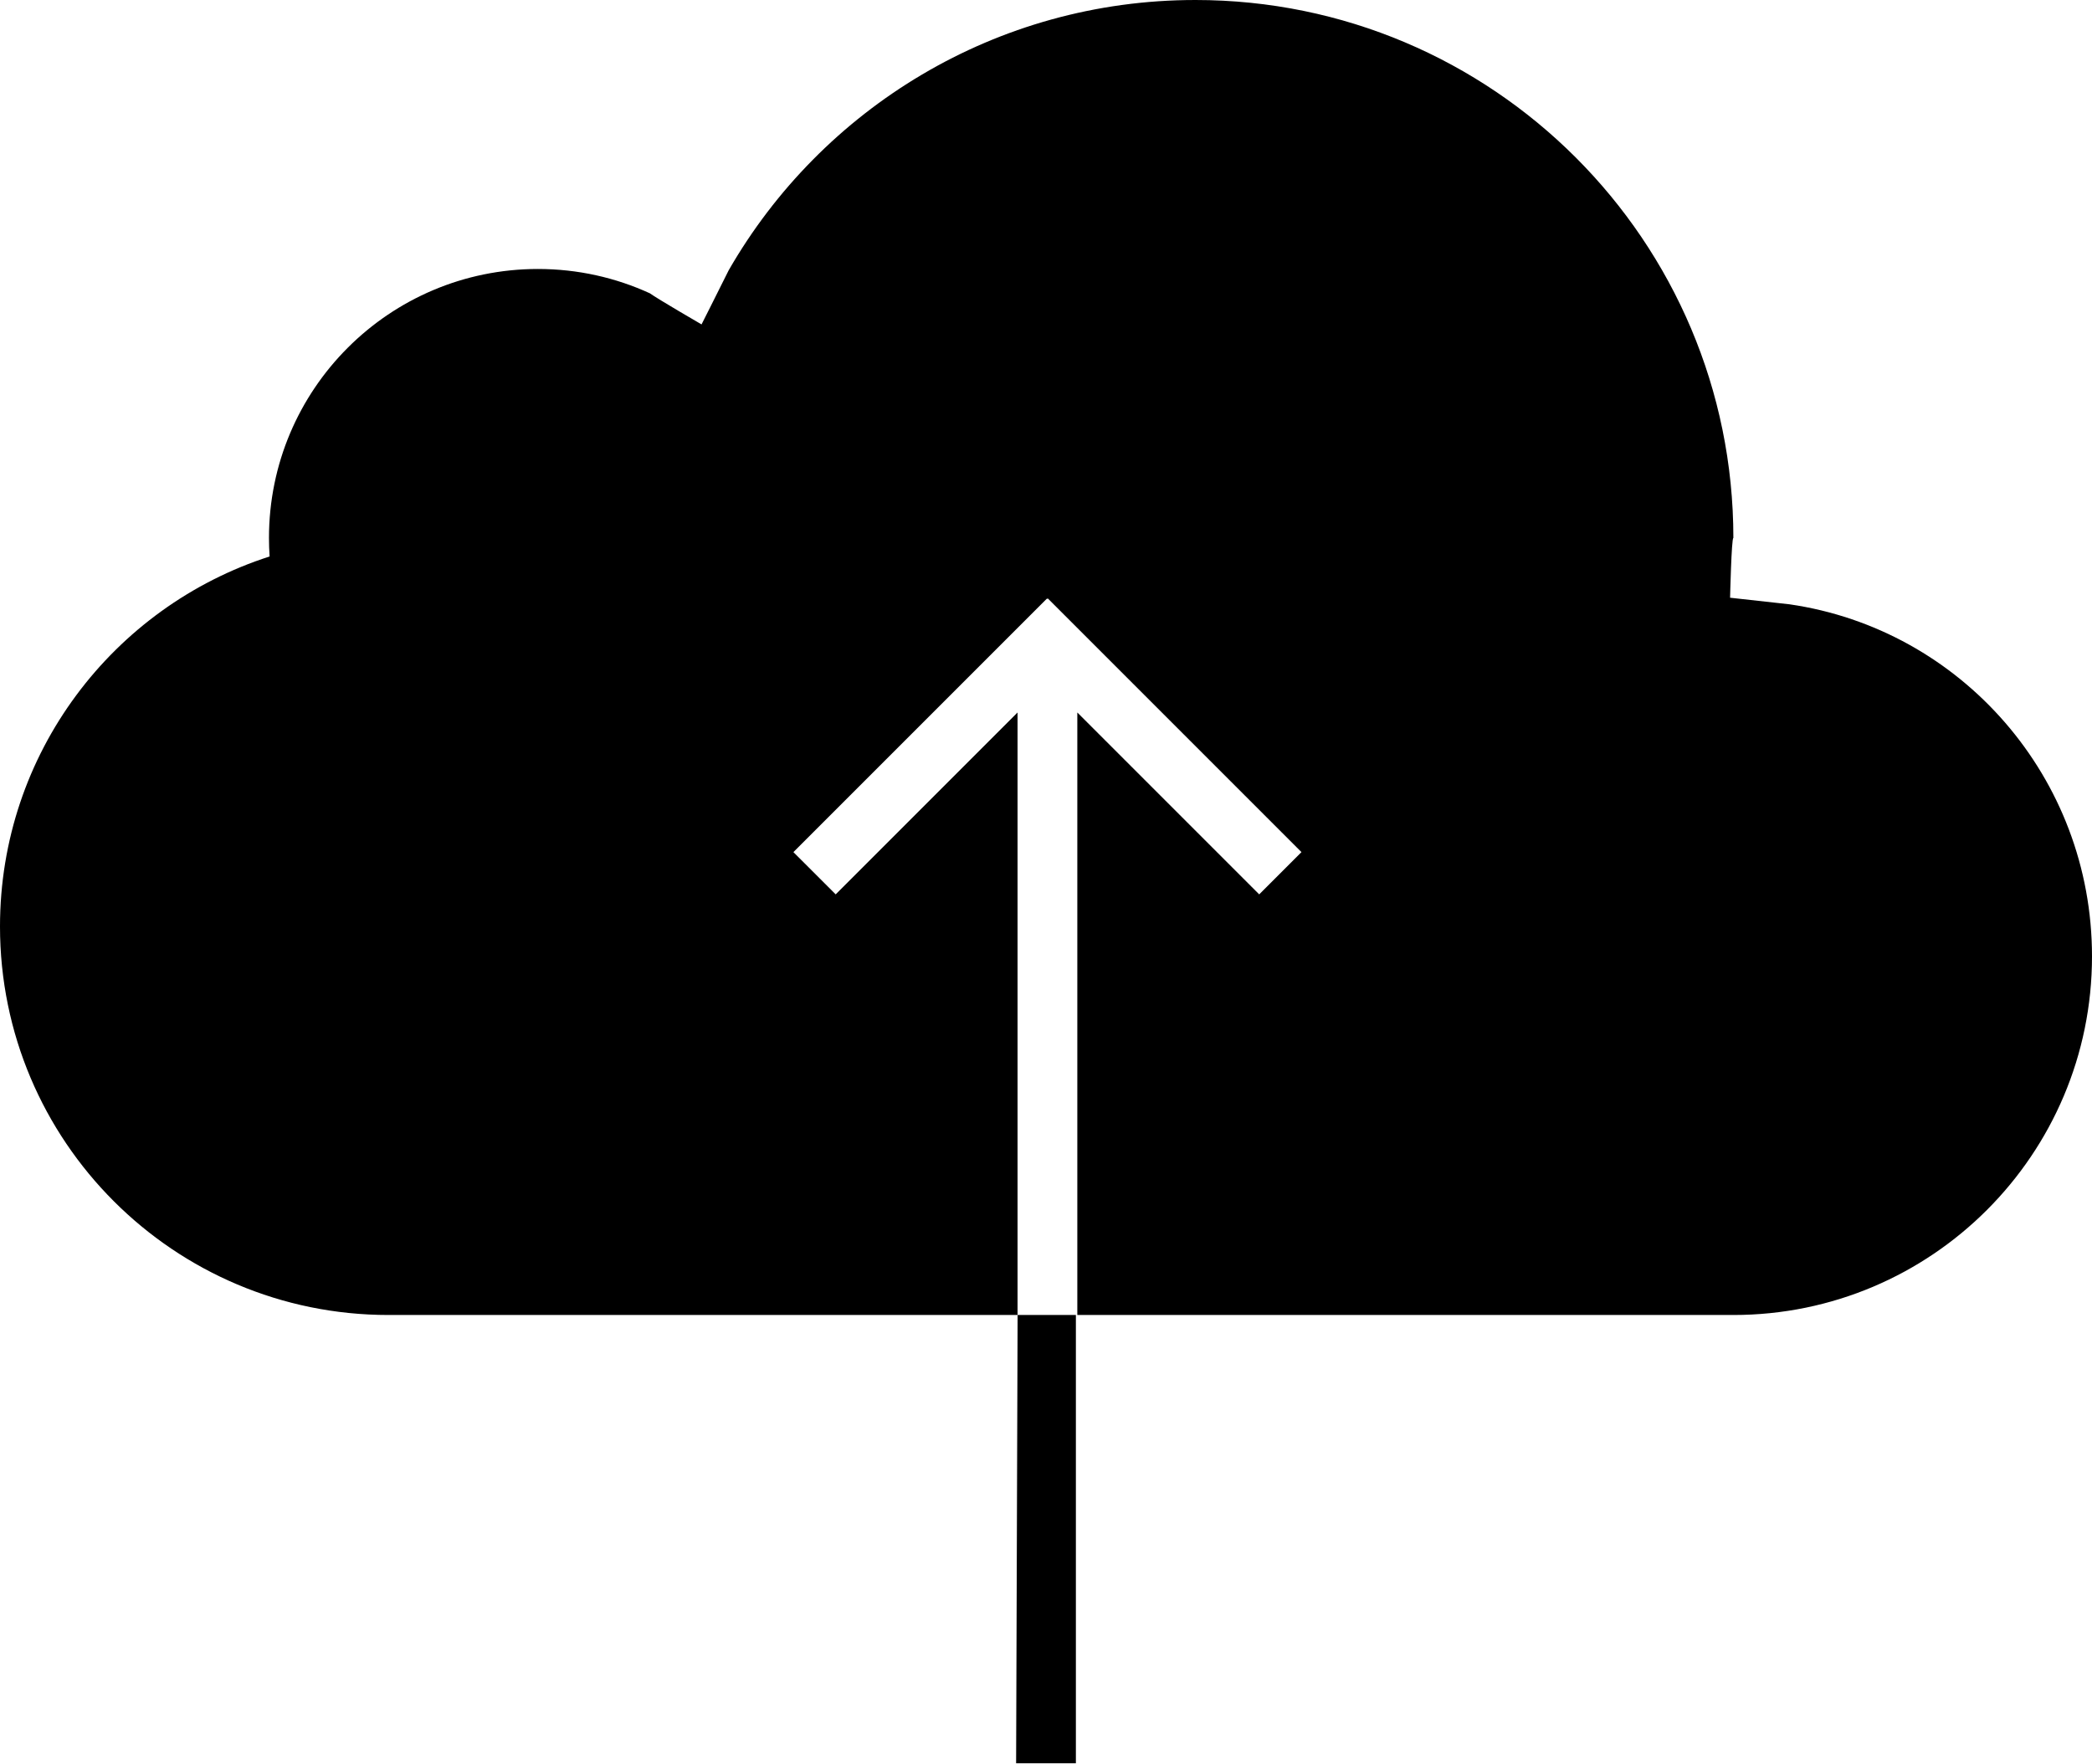
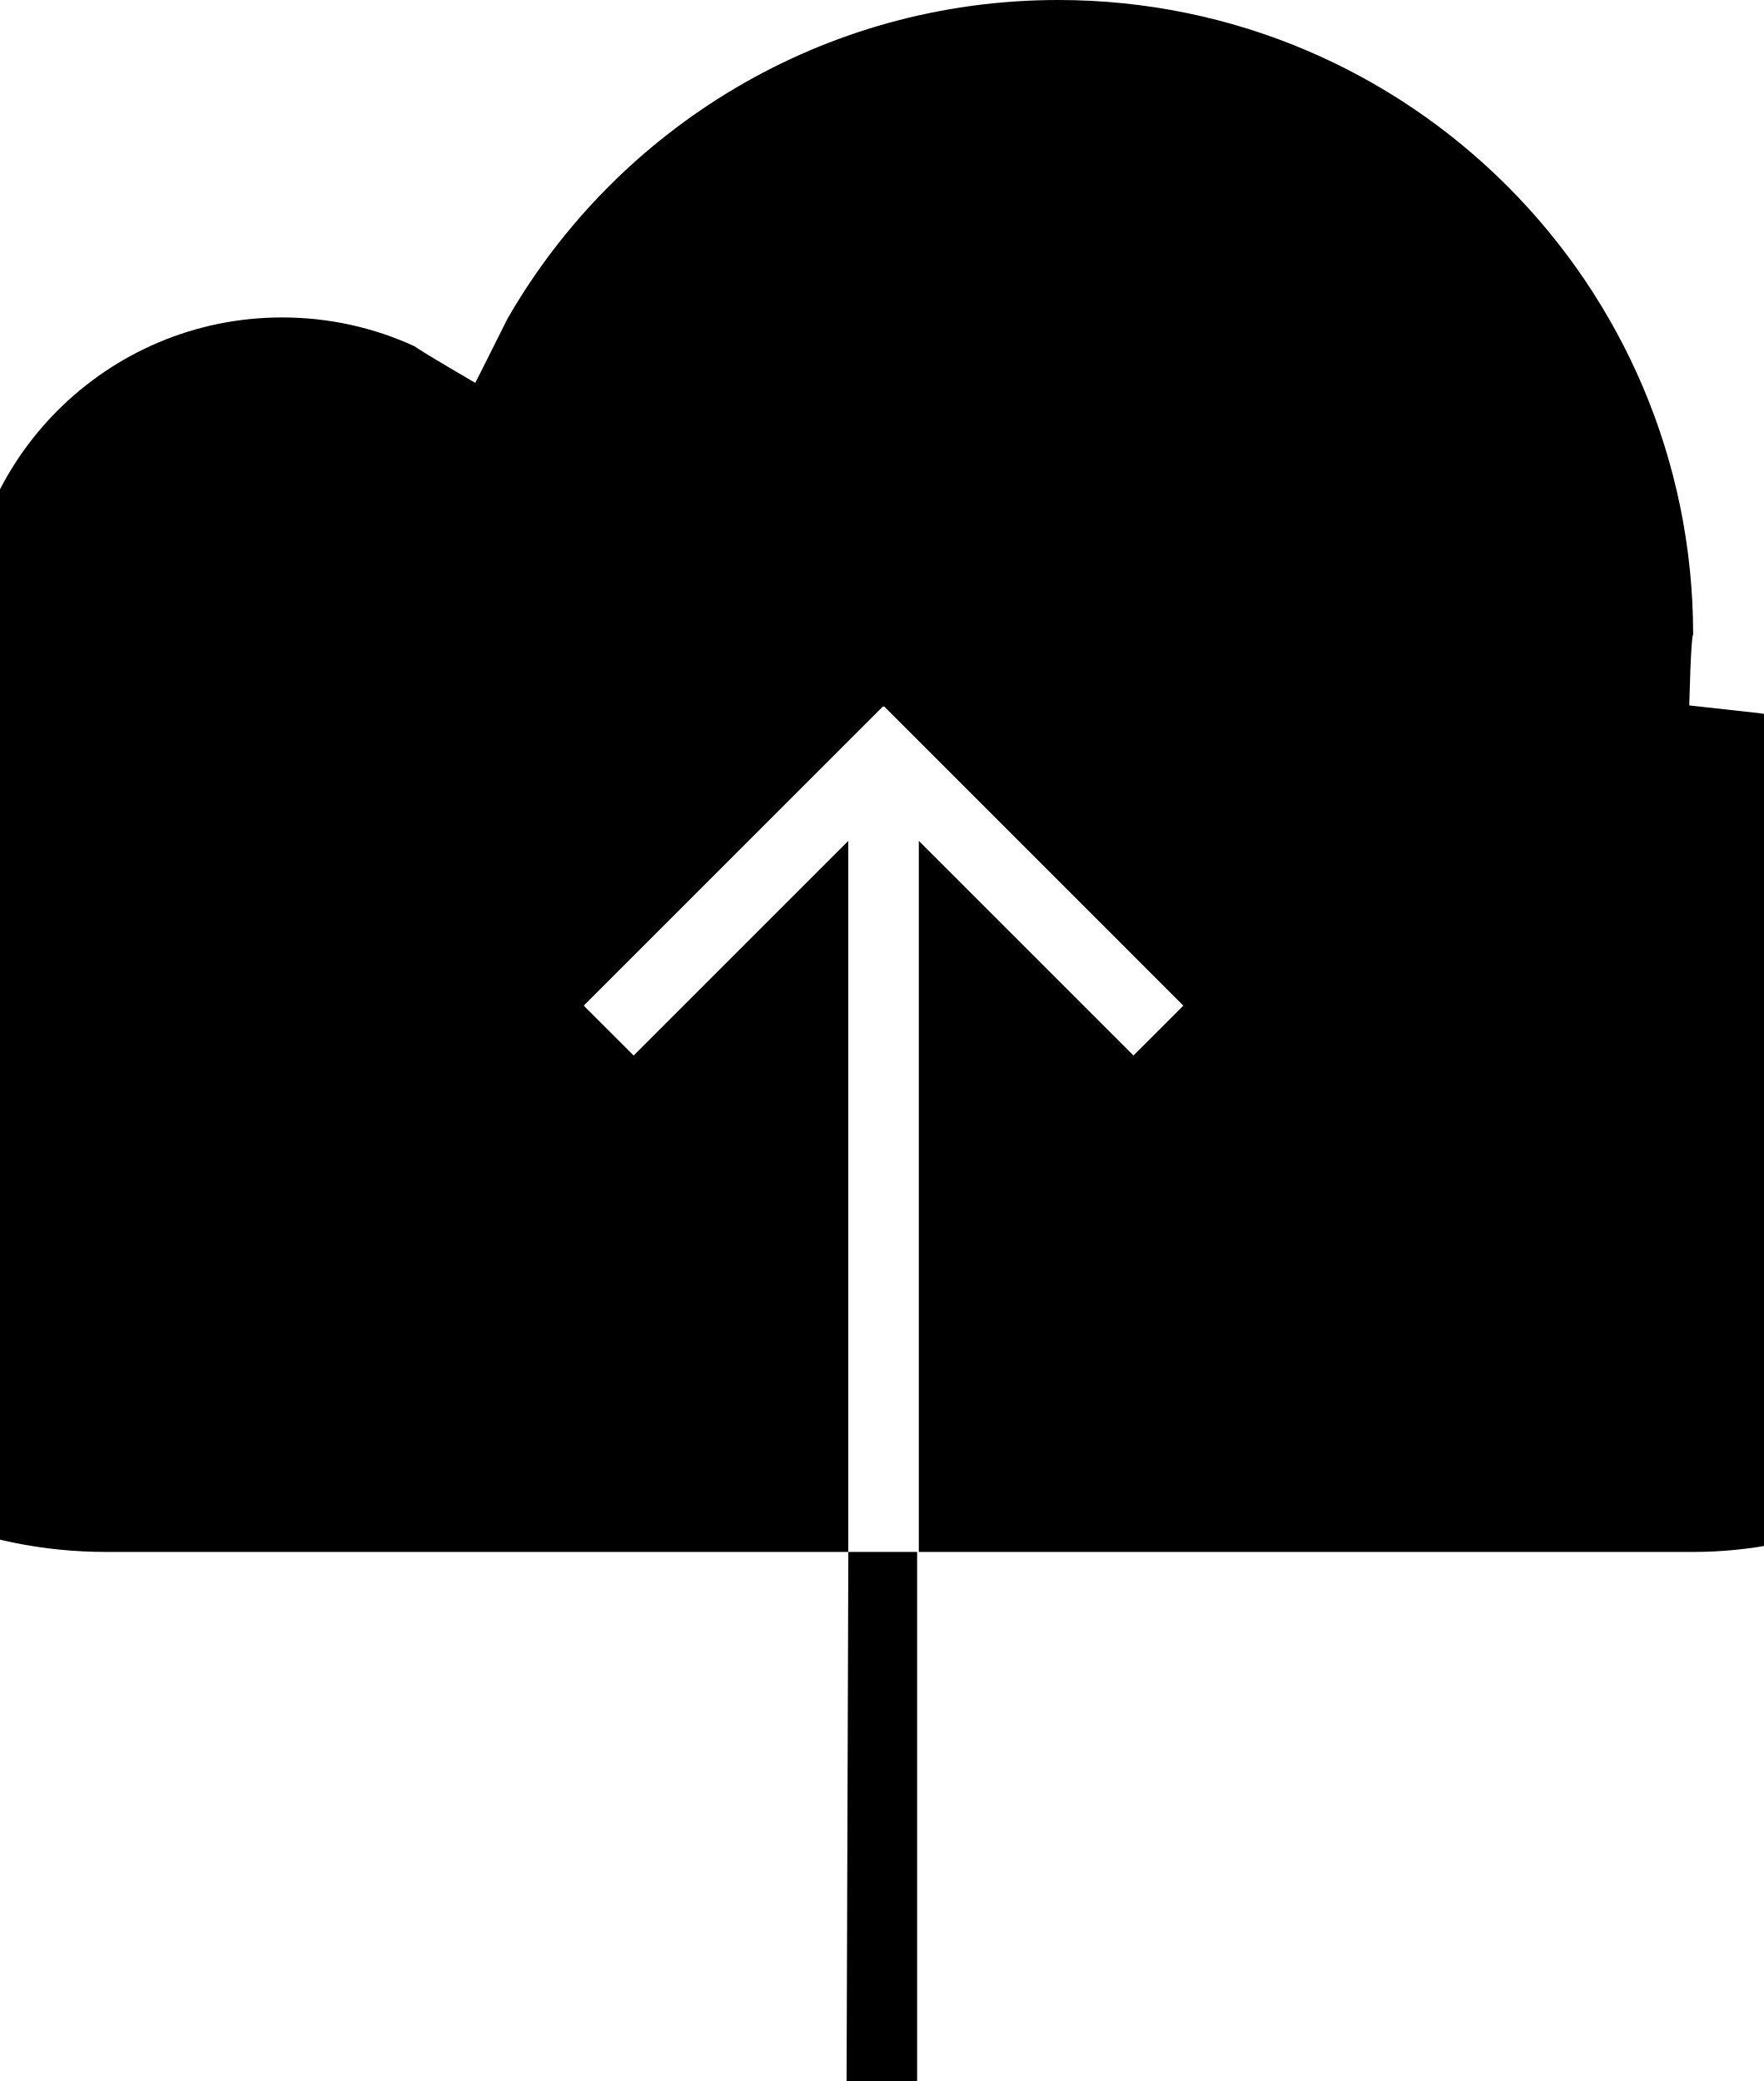
- <svg xmlns="http://www.w3.org/2000/svg" width="70px" height="59px" viewBox="0 0 70 59" version="1.1">
+ <svg xmlns="http://www.w3.org/2000/svg" width="50px" height="59px" viewBox="0 0 50 59" version="1.1">
  <defs />
  <g id="Page-1" stroke="none" stroke-width="1" fill="none" fill-rule="evenodd">
-     <g id="cloud_upload_fill" fill="#000000">
+     <g id="cloud_upload_fill" transform="translate(-10, 0)" fill="#000000">
      <path d="M57.89,20 L59.878,20.22 C65.617,21.052 70,26.014 70,32 C70,38.627 64.627,44 58,44 L13,44 C5.82,44 0,38.18 0,31 C0,25.208 3.788,20.301 9.021,18.62 C9.007,18.415 9,18.208 9,18 C9,13.029 13.029,9 18,9 C19.337,9 20.606,9.292 21.747,9.815 C22,10 23.474,10.855 23.474,10.855 C23.474,10.855 24,9.815 24.384,9.041 C27.491,3.638 33.32,0 40,0 C49.941,0 58,8.059 58,18 C57.936,18 57.89,20 57.89,20 Z M36.048,23.84 L36.048,44 L34.048,44 L34.048,23.84 L27.963,29.926 L26.548,28.512 L35.034,20.026 L35.048,20.041 L35.063,20.026 L43.548,28.512 L42.134,29.926 L36.048,23.84 Z" id="Combined-Shape" />
      <polygon id="Rectangle-112" points="34.05 44 36 44 36 59 34 59" />
    </g>
  </g>
</svg>
